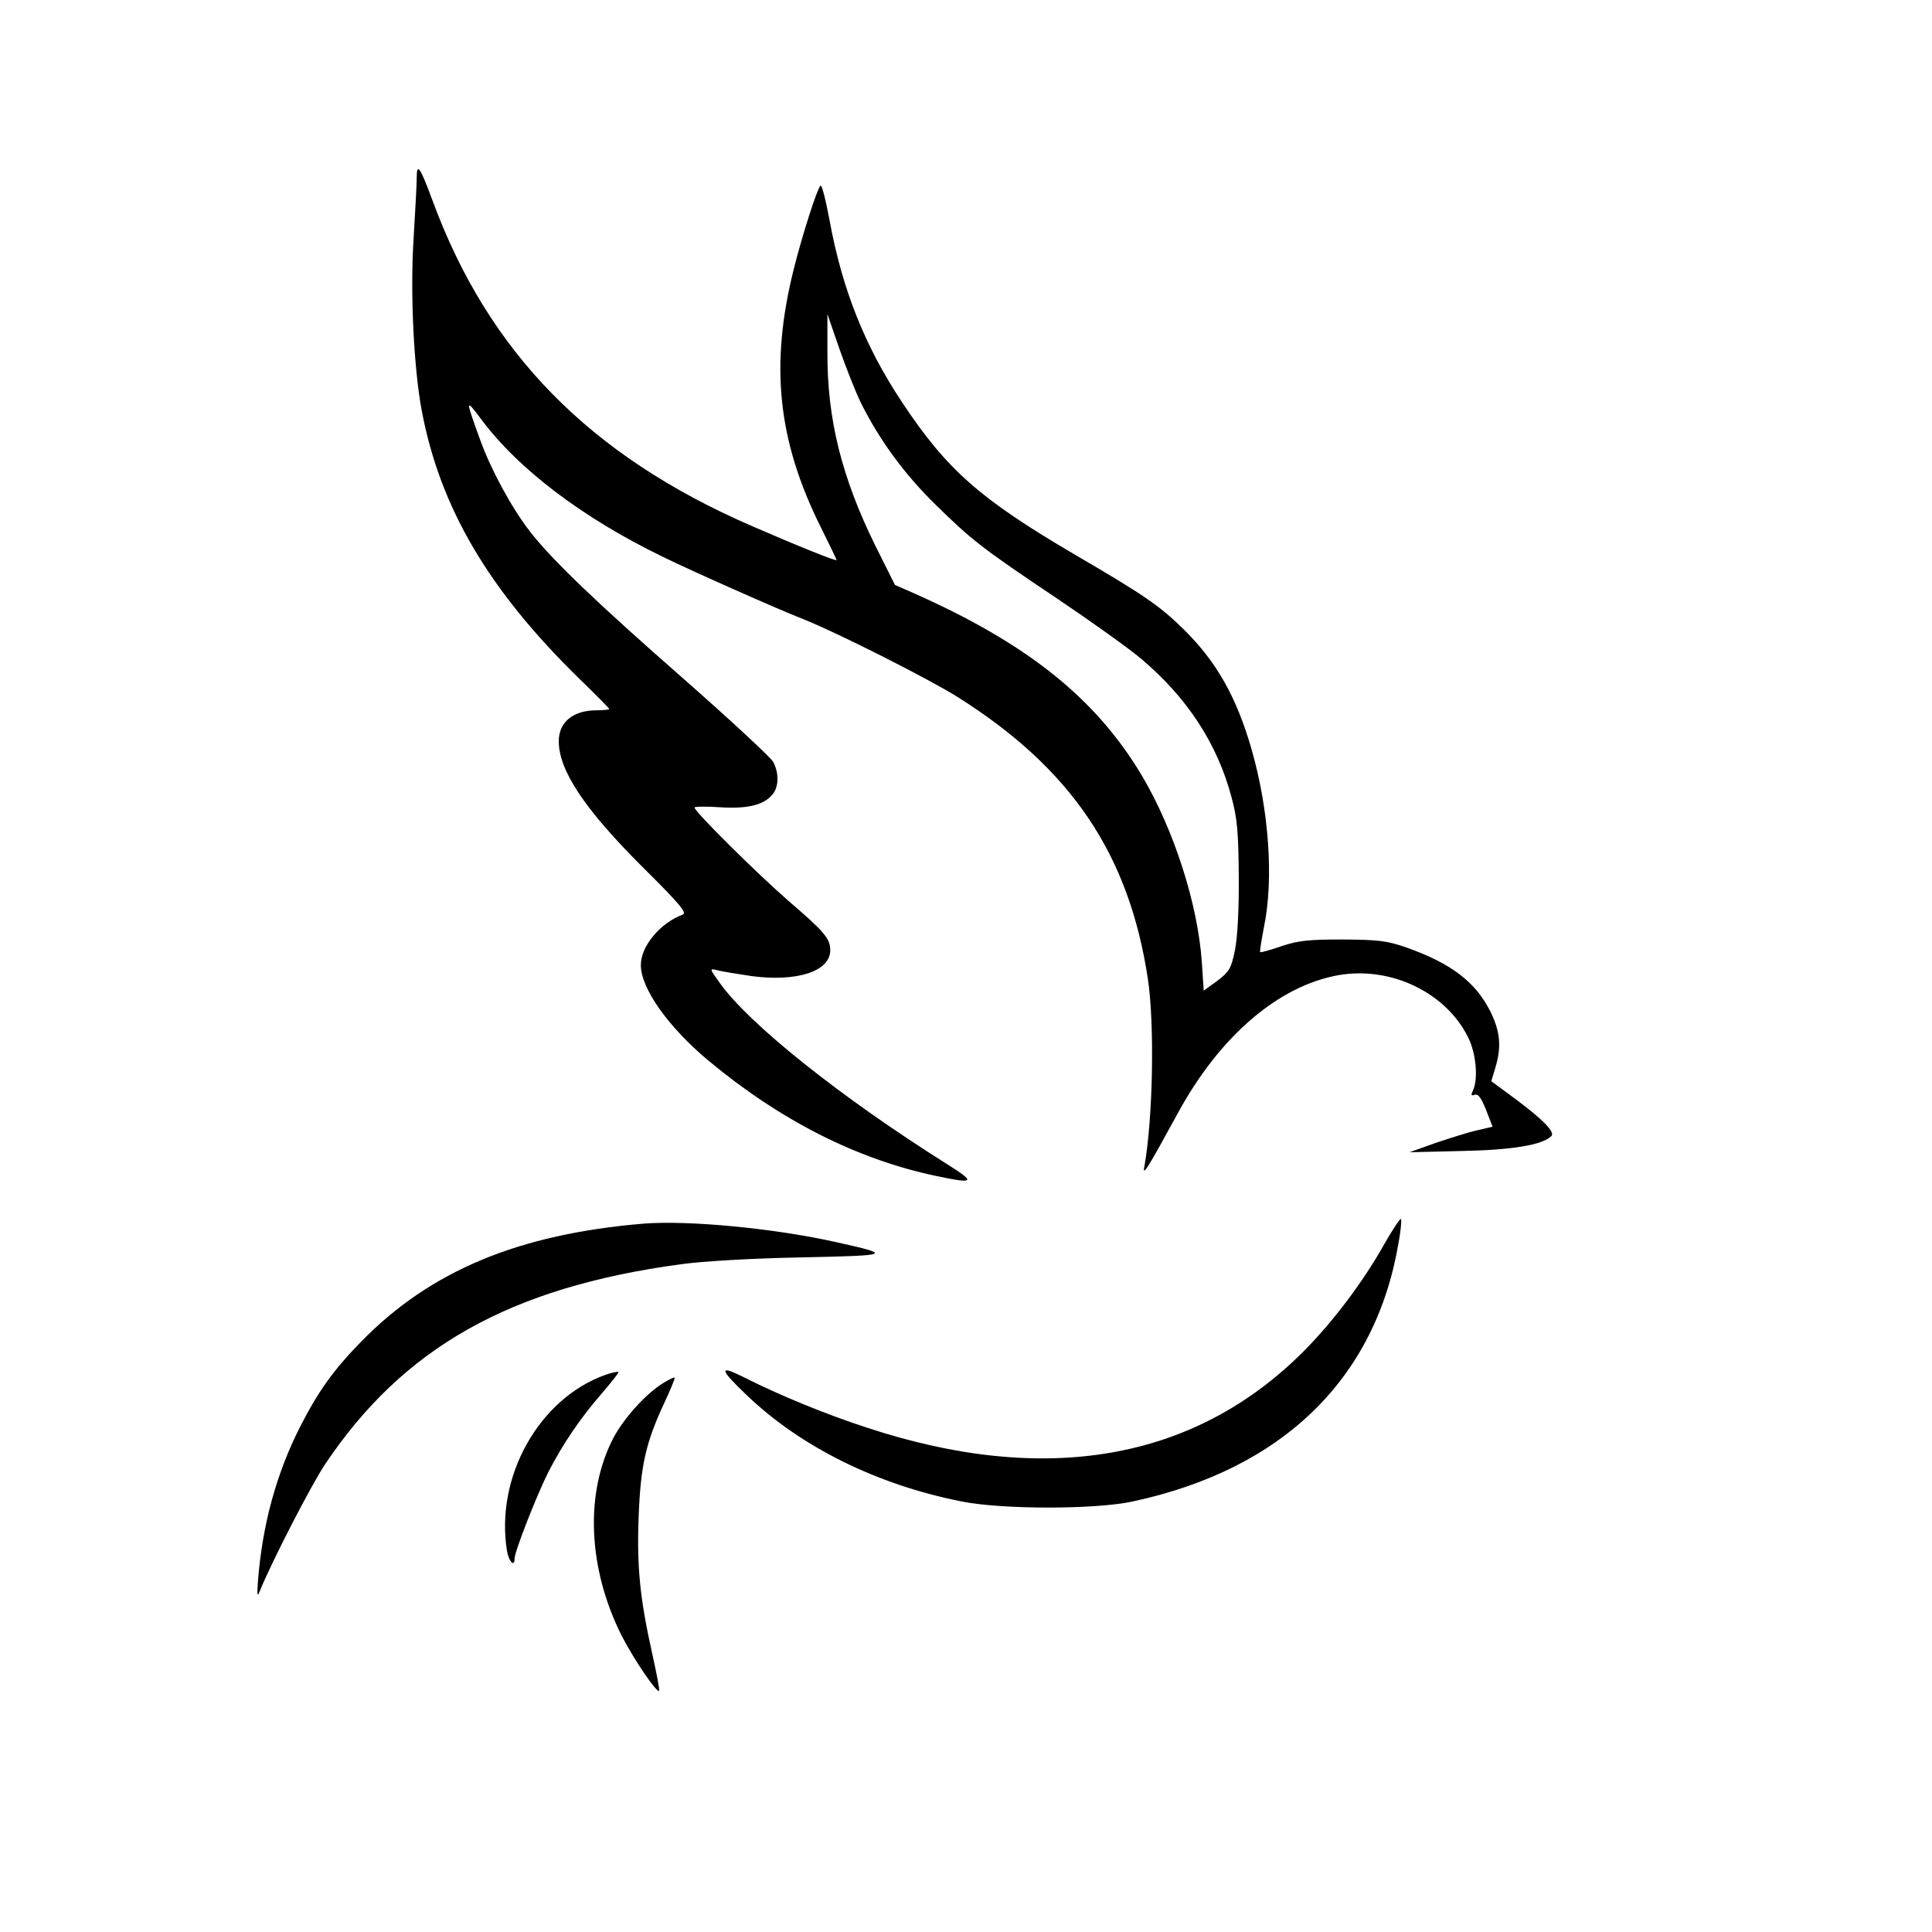
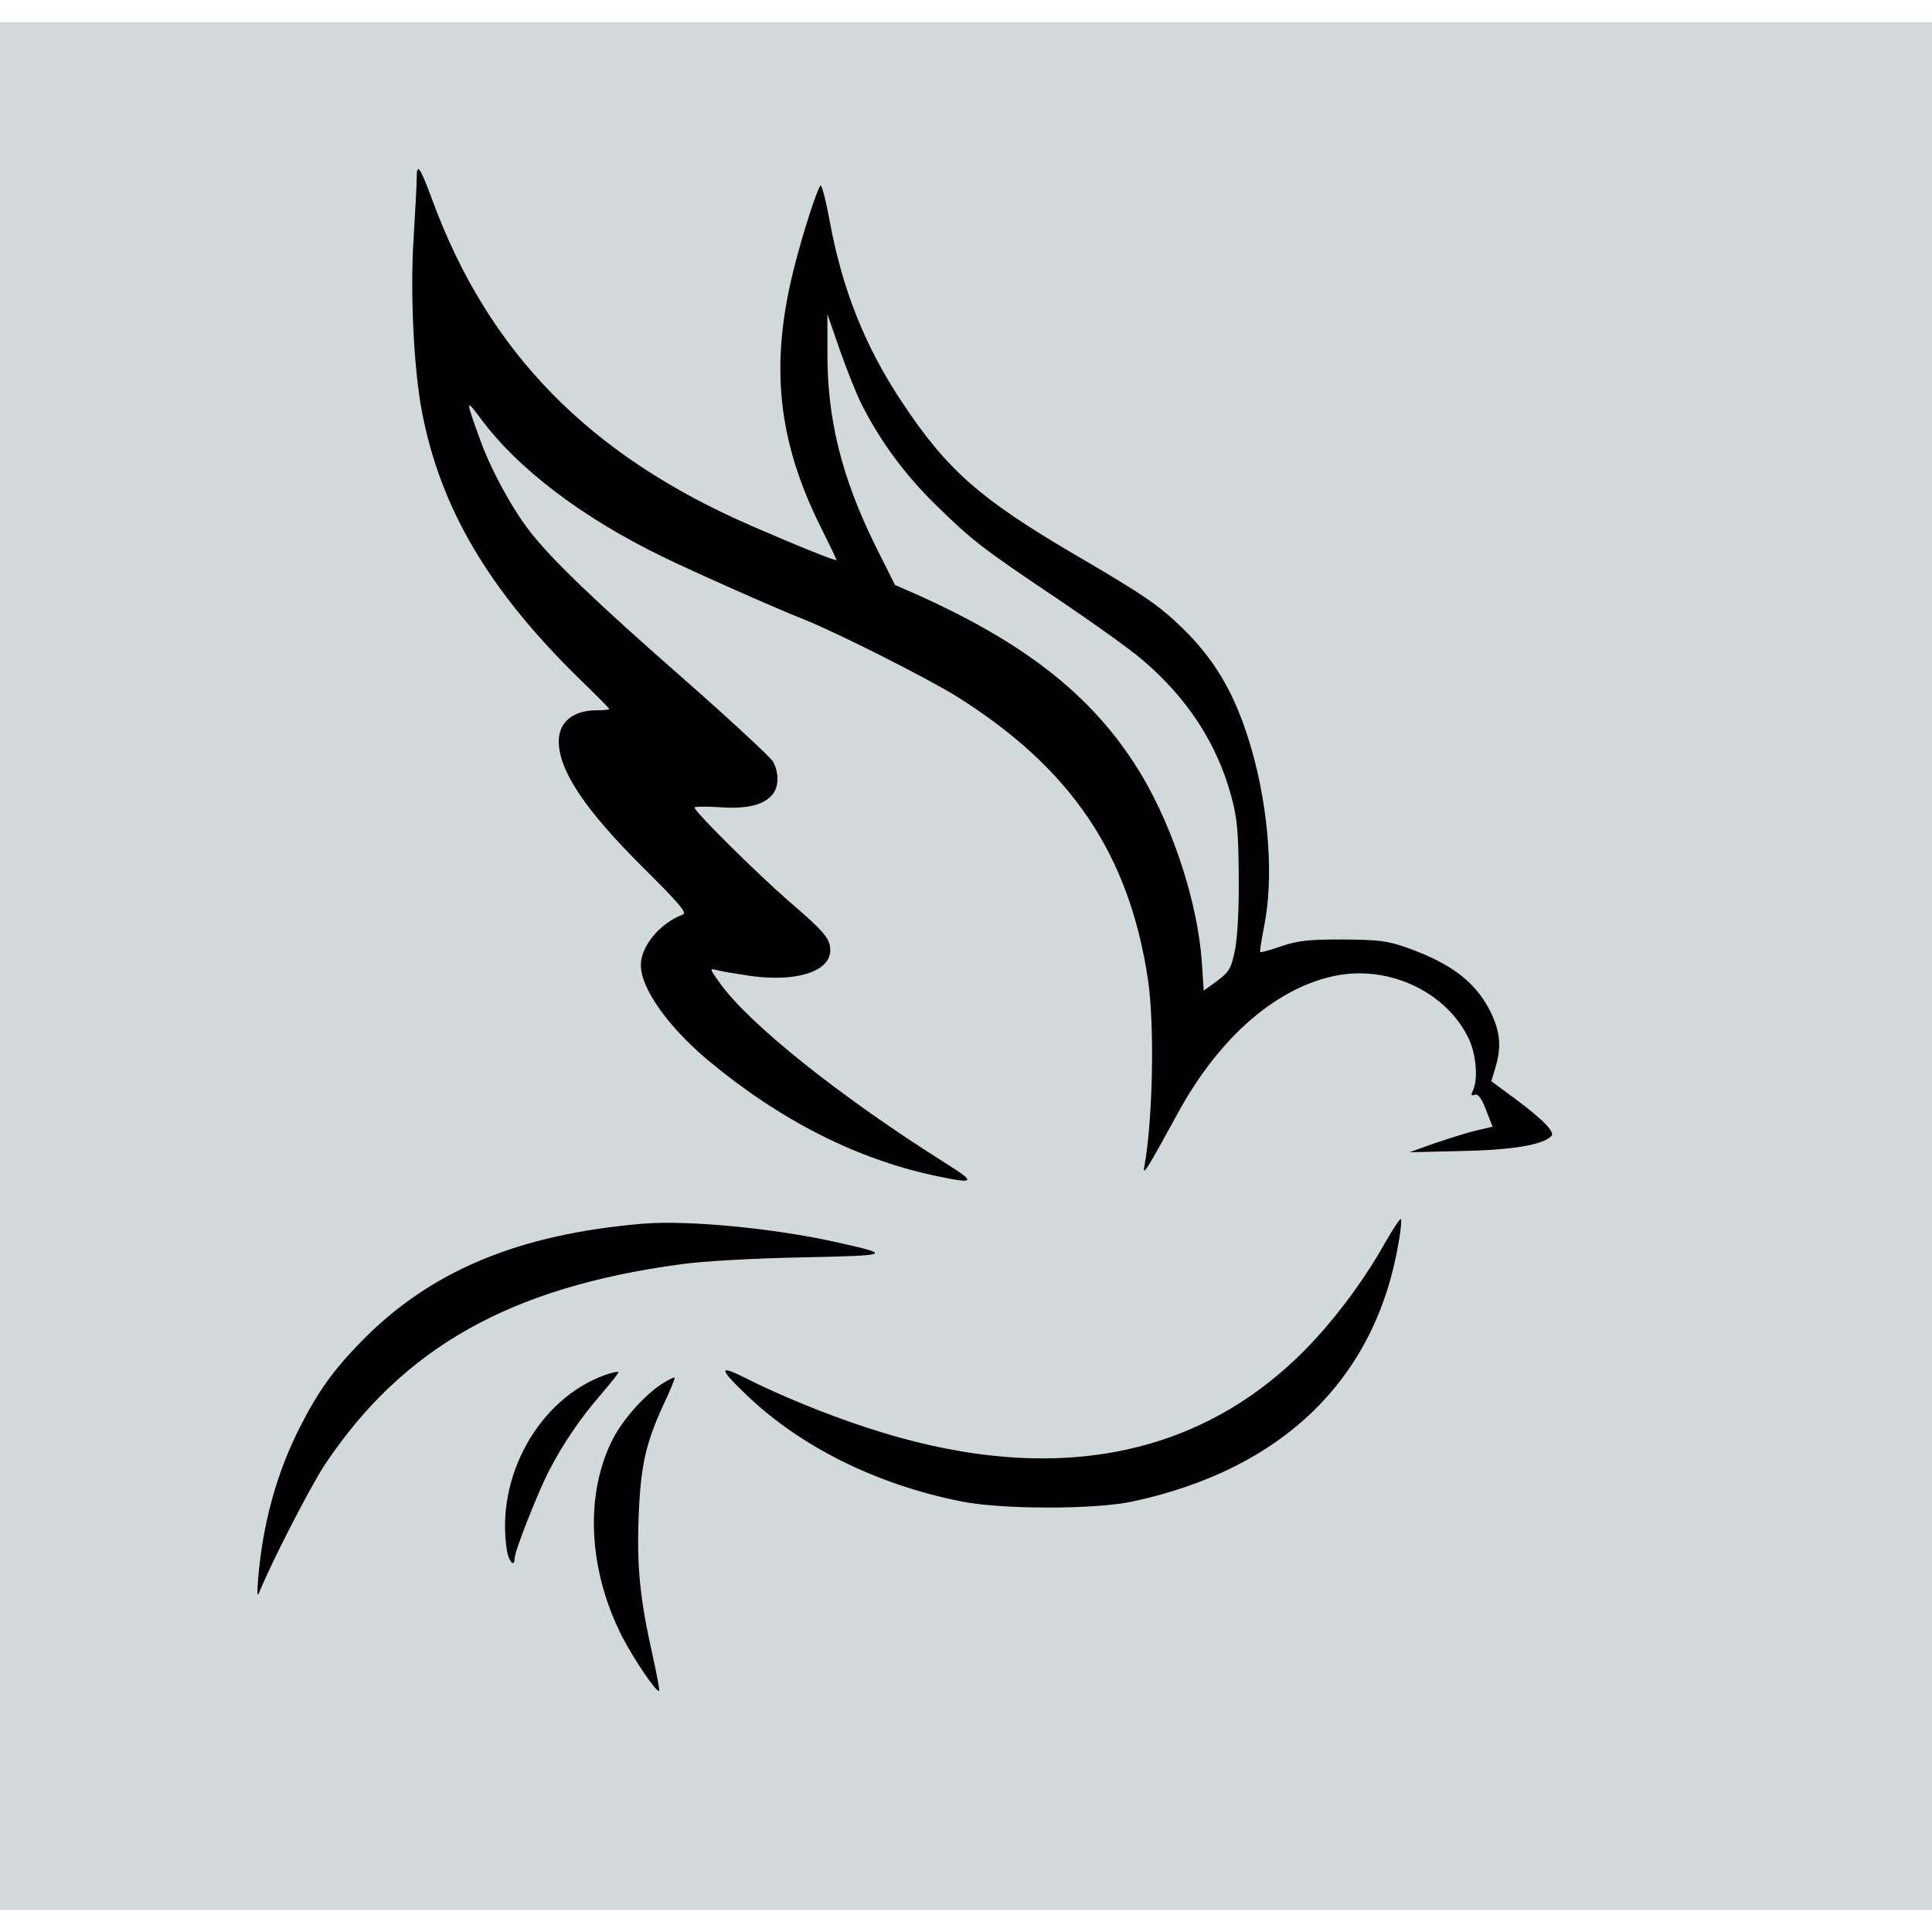
<svg xmlns="http://www.w3.org/2000/svg" version="1.0" width="80px" height="80px" viewBox="0 0 612 598" preserveAspectRatio="xMidYMid meet">
+   <rect width="100%" height="100%" fill="#d1d9db" />
  <g transform="translate(0,598) scale(0.1,-0.1)" fill="#000000" stroke="none">
    <path d="M1320 5485 c0 -22 -5 -109 -10 -193 -11 -173 1 -410 26 -543 58 -307 211 -567 498 -848 53 -51 96 -95 96 -97 0 -2 -18 -4 -40 -4 -74 0 -120 -37 -120 -98 0 -93 83 -217 267 -400 116 -115 140 -144 126 -149 -72 -27 -133 -100 -133 -160 0 -74 86 -195 212 -301 228 -190 471 -314 723 -367 123 -26 128 -21 34 38 -334 210 -625 442 -718 572 -34 47 -34 48 -10 42 13 -4 63 -12 110 -19 144 -19 249 15 249 82 0 37 -19 59 -132 156 -99 86 -298 283 -298 296 0 3 35 4 78 1 86 -6 139 6 167 38 22 23 24 69 4 106 -8 14 -136 133 -284 263 -276 242 -416 376 -486 466 -59 76 -124 197 -157 288 -48 132 -48 135 0 71 118 -160 324 -316 578 -439 85 -42 371 -169 444 -197 106 -42 397 -189 488 -246 361 -227 544 -498 604 -893 22 -146 16 -446 -11 -595 -7 -34 9 -9 105 167 133 245 319 405 510 439 166 29 341 -55 411 -198 25 -50 32 -131 15 -167 -7 -15 -6 -18 5 -14 11 4 21 -9 36 -47 l21 -54 -51 -12 c-27 -6 -86 -25 -131 -40 l-81 -29 165 4 c159 3 256 19 284 47 13 12 -24 51 -114 118 l-76 56 12 40 c21 68 17 117 -16 183 -47 92 -123 150 -263 200 -63 22 -89 25 -202 26 -108 0 -141 -3 -195 -21 -35 -12 -66 -21 -68 -19 -2 2 4 38 12 80 31 150 16 369 -39 561 -48 167 -111 279 -217 383 -76 74 -122 106 -343 235 -300 176 -405 268 -547 482 -118 177 -190 358 -230 576 -12 65 -25 116 -29 111 -11 -11 -58 -158 -84 -262 -77 -306 -52 -546 86 -822 27 -54 49 -100 49 -102 0 -5 -122 44 -269 108 -514 223 -834 550 -1011 1031 -40 108 -50 122 -50 70z m1409 -715 c59 -117 137 -223 233 -317 117 -115 148 -139 388 -300 107 -72 226 -157 265 -190 146 -123 241 -269 286 -438 18 -66 22 -110 23 -250 1 -107 -4 -194 -12 -235 -12 -58 -18 -68 -56 -97 l-43 -31 -6 91 c-13 184 -88 417 -188 587 -147 248 -365 422 -729 583 l-55 24 -62 124 c-107 217 -153 402 -152 614 l0 120 38 -110 c21 -60 52 -139 70 -175z" />
    <path d="M4385 2109 c-66 -118 -163 -247 -257 -341 -345 -345 -817 -427 -1383 -240 -129 42 -278 103 -388 159 -82 41 -79 27 10 -58 171 -163 411 -282 678 -335 128 -26 426 -26 544 0 474 102 768 388 841 818 7 37 10 71 8 76 -1 6 -25 -30 -53 -79z" />
    <path d="M2040 2174 c-398 -33 -678 -150 -897 -375 -86 -88 -135 -156 -192 -268 -75 -147 -120 -310 -134 -491 -3 -44 -2 -50 6 -30 39 96 164 338 207 402 248 370 586 560 1125 633 70 10 230 19 385 22 285 6 289 8 110 48 -196 44 -468 70 -610 59z" />
    <path d="M1918 1695 c-211 -75 -350 -324 -312 -558 6 -34 24 -53 24 -24 0 22 70 200 106 272 46 90 103 174 172 253 30 35 53 64 51 66 -2 2 -21 -2 -41 -9z" />
    <path d="M2101 1669 c-54 -33 -124 -110 -158 -174 -91 -175 -81 -414 27 -628 39 -75 110 -180 118 -173 2 2 -8 55 -22 118 -39 174 -49 277 -43 432 6 161 22 233 78 355 22 46 38 86 36 87 -2 2 -18 -6 -36 -17z" />
  </g>
</svg>
